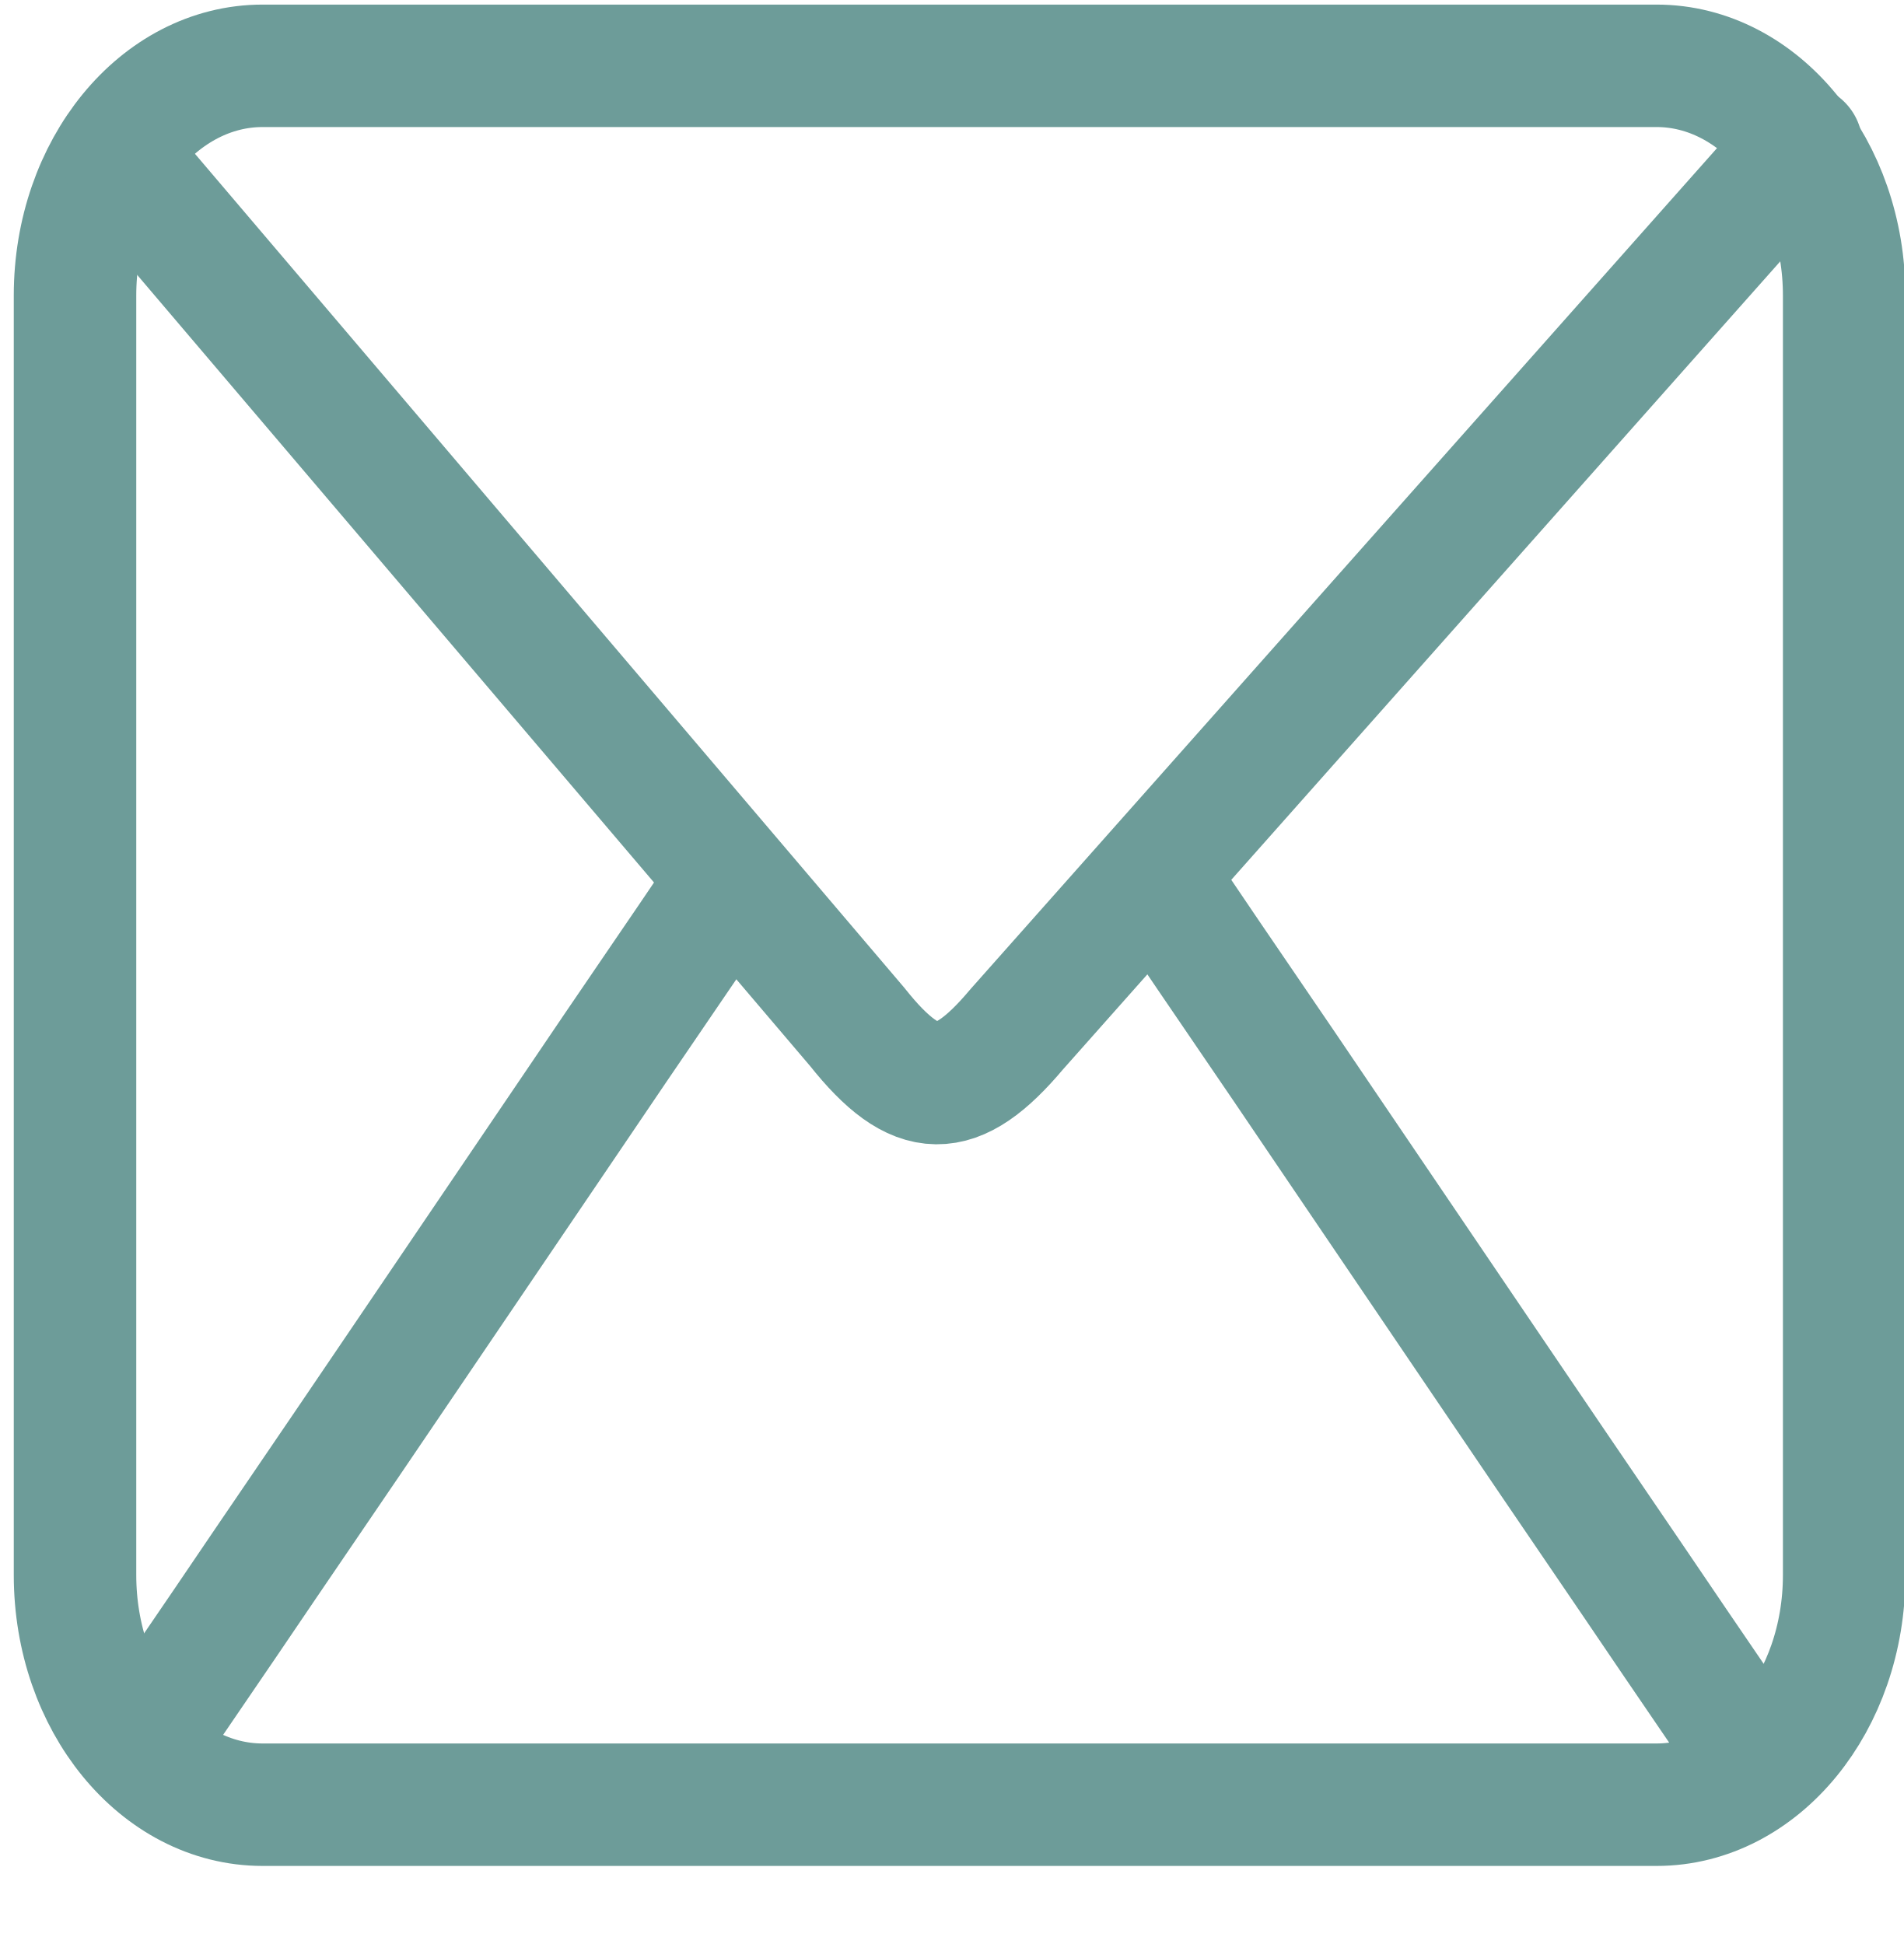
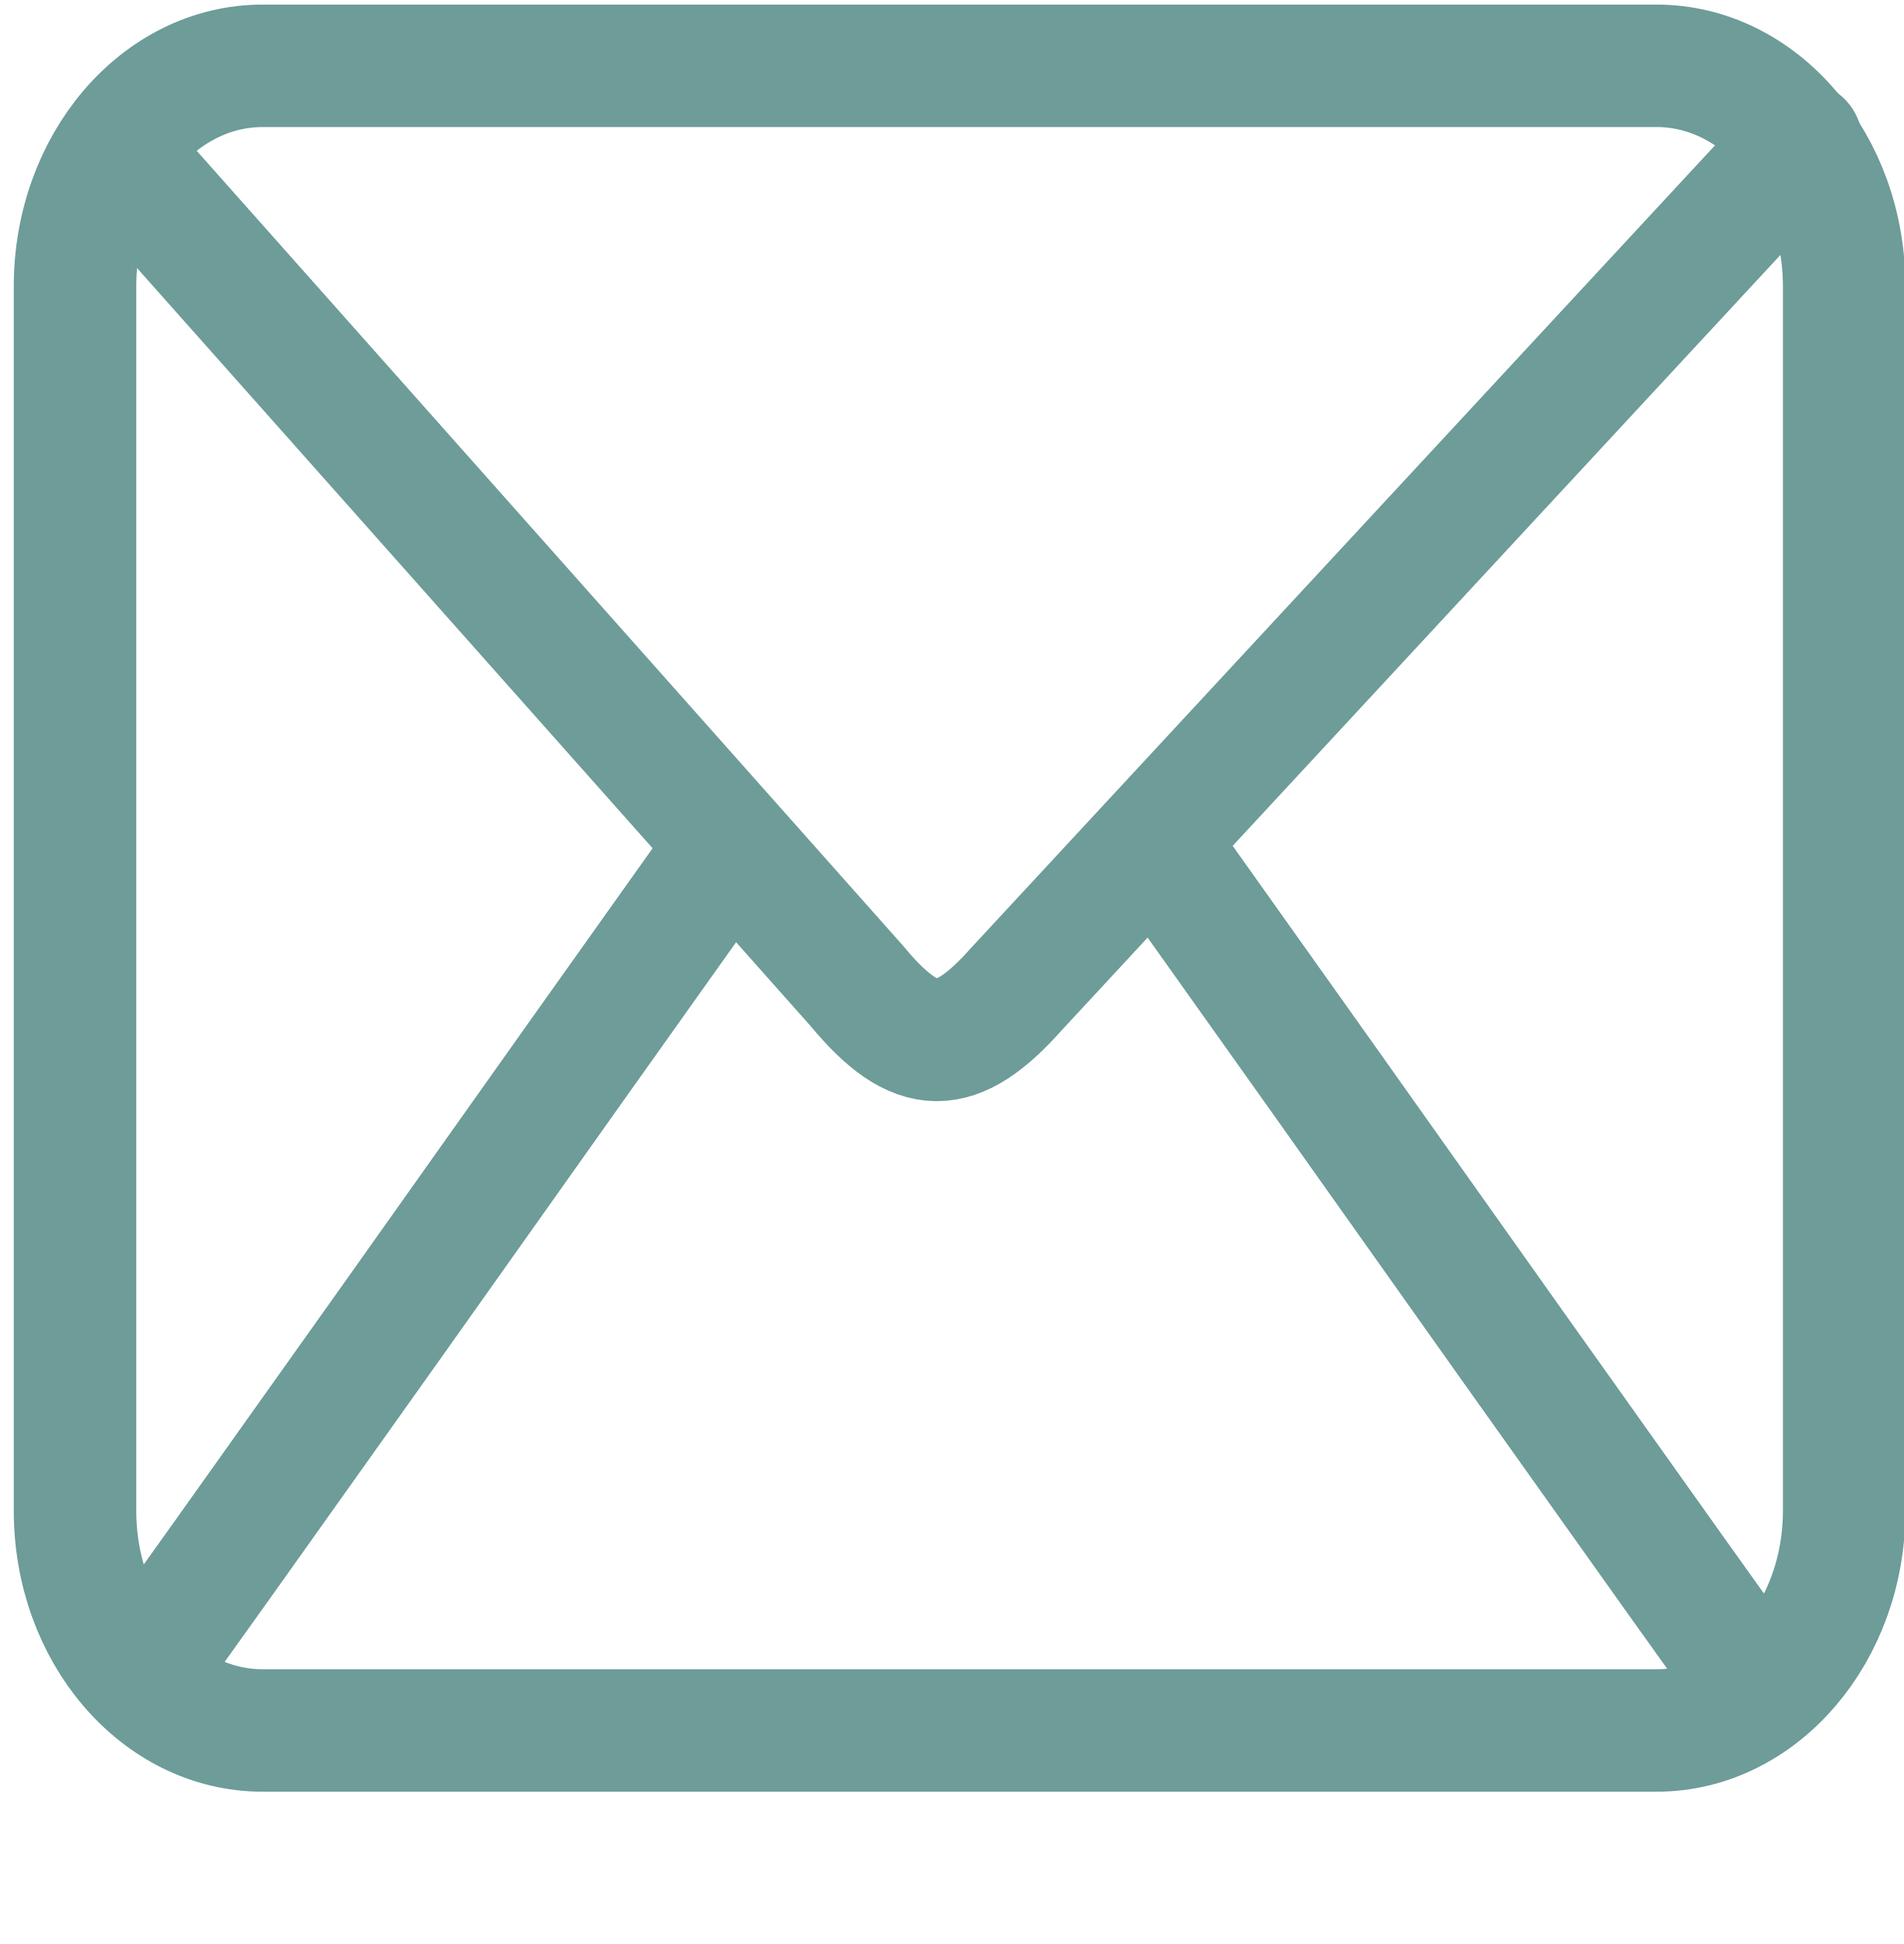
<svg xmlns="http://www.w3.org/2000/svg" version="1.1" id="svg1307" x="0px" y="0px" viewBox="0 0 248.7 254" style="enable-background:new 0 0 248.7 254;" xml:space="preserve">
  <style type="text/css">
	.st0{fill:none;stroke:#6D9C99;stroke-width:16;stroke-miterlimit:10;}
	.st1{fill:none;stroke:#6D9C99;stroke-width:16;stroke-linecap:round;stroke-linejoin:round;}
</style>
  <g id="layer1_2_">
-     <path class="st0" d="M216.4,8.6H34.3c-13.5,0-24.5,13.4-24.5,30v167.2c0,16.6,11,30,24.5,30h182.1c13.5,0,24.5-13.4,24.5-30V38.6   C240.9,22.1,229.9,8.6,216.4,8.6z" />
-     <path id="path4000_1_" class="st1" d="M16.5,21.9L112,134.2c7.7,9.7,12.9,9.7,20.8,0.3L235.3,19" />
-     <path class="st1" d="M95.3,115c-6.6,9.8-13.3,19.5-19.9,29.3c-8.2,12.1-16.4,24.2-24.6,36.3c-7.1,10.5-14.3,21-21.4,31.5   c-3.5,5.1-7,10.3-10.5,15.4c-0.1,0.1-0.1,0.1-0.2,0.2" />
-     <path class="st1" d="M115.2,86" />
-     <path class="st1" d="M152.9,117.5c6.6,9.8,13.3,19.5,19.9,29.3c8.2,12.1,16.4,24.2,24.6,36.3c7.1,10.5,14.3,21,21.4,31.5   c3.5,5.1,7,10.3,10.5,15.4c0.1,0.1,0.1,0.1,0.2,0.2" />
+     <path class="st0" d="M216.4,8.6H34.3C20.8,8.6,9.8,21.5,9.8,37.4v160c0,15.9,11,28.7,24.5,28.7h182.1c13.5,0,24.5-12.9,24.5-28.7   v-160C240.9,21.5,229.9,8.6,216.4,8.6z" />
+     <path id="path4000_1_" class="st1" d="M16.5,21.4L112,128.9c7.7,9.3,12.9,9.2,20.8,0.3L235.3,18.6" />
+     <path class="st1" d="M95.3,110.5c-6.6,9.3-13.3,18.7-19.9,28c-8.2,11.6-16.4,23.1-24.6,34.7c-7.1,10-14.3,20.1-21.4,30.1   c-3.5,4.9-7,9.8-10.5,14.7c-0.1,0.1-0.1,0.1-0.2,0.2" />
+     <path class="st1" d="M115.2,82.7" />
+     <path class="st1" d="M152.9,112.9c6.6,9.3,13.3,18.7,19.9,28c8.2,11.6,16.4,23.1,24.6,34.7c7.1,10,14.3,20.1,21.4,30.1   c3.5,4.9,7,9.8,10.5,14.7c0.1,0.1,0.1,0.1,0.2,0.2" />
  </g>
</svg>
